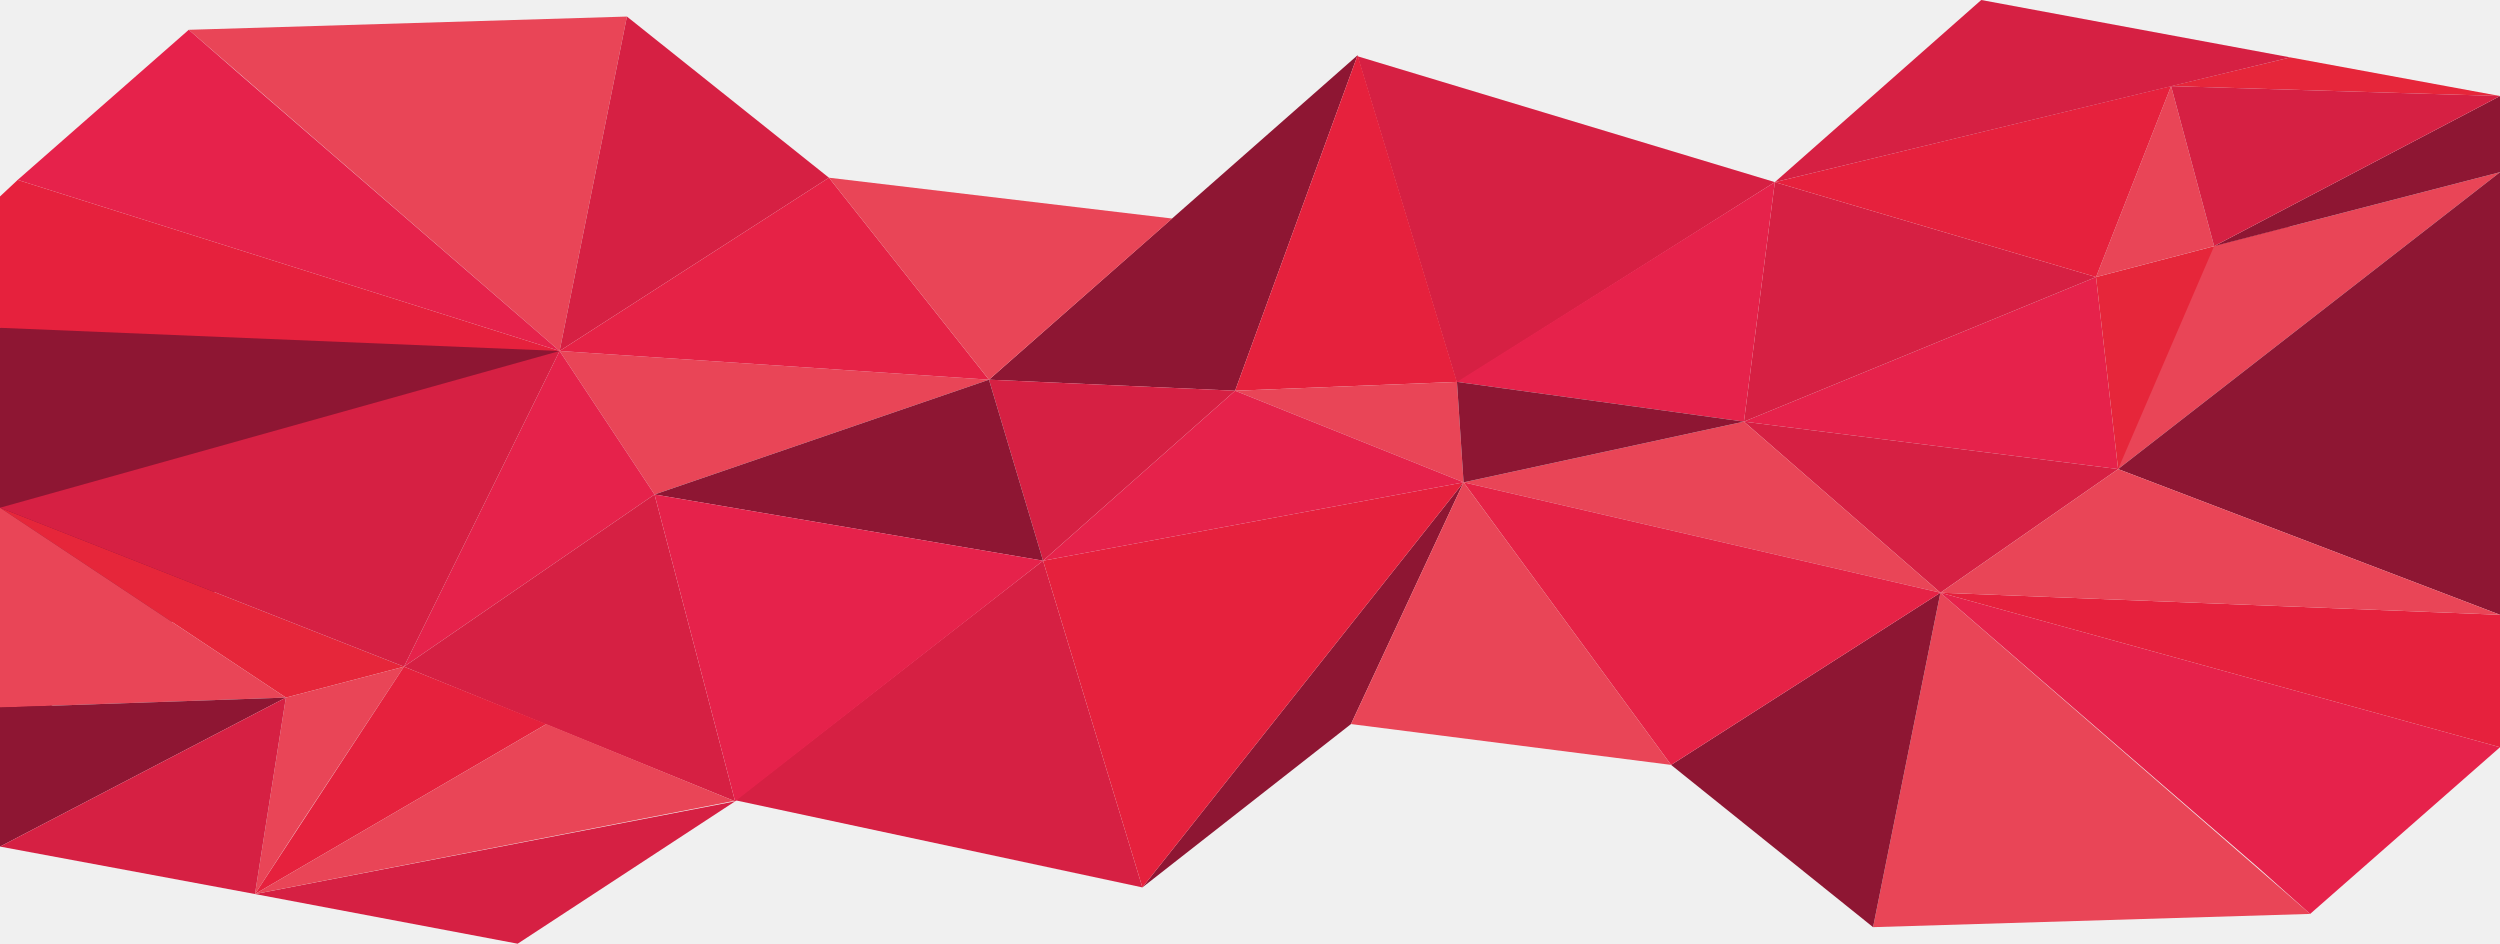
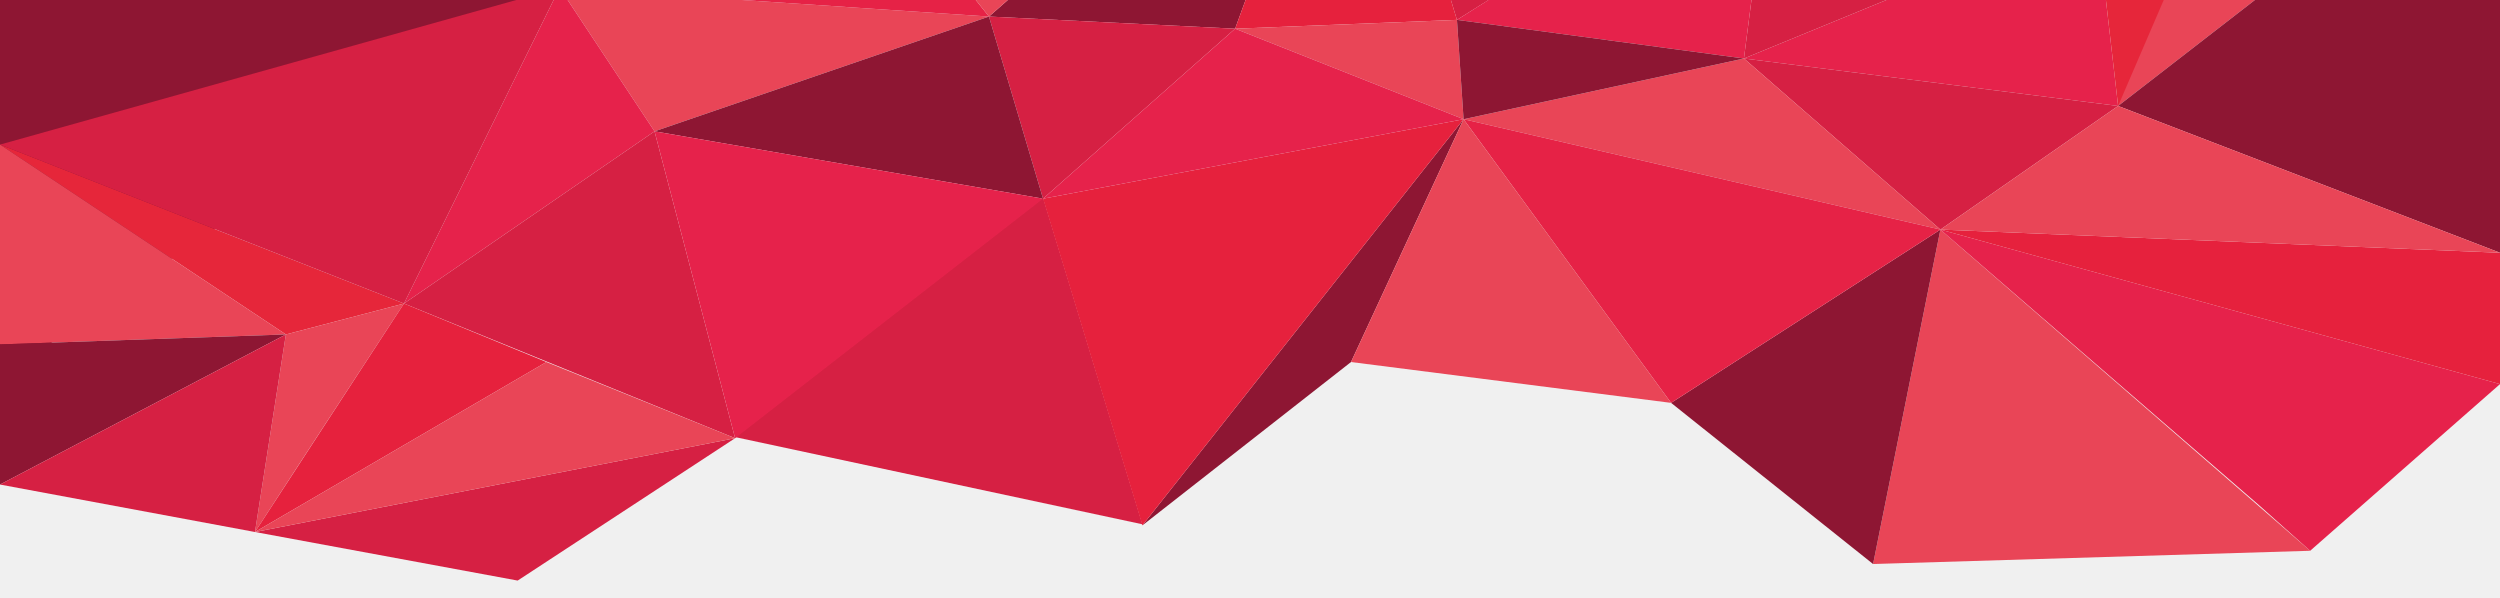
- <svg xmlns="http://www.w3.org/2000/svg" version="1.1" id="Capa_1" x="0px" y="0px" viewBox="0 0 226.5 85.5" style="enable-background:new 0 0 226.5 85.5;" xml:space="preserve">
+ <svg xmlns="http://www.w3.org/2000/svg" xmlns:xlink="http://www.w3.org/1999/xlink" version="1.1" id="Capa_1" x="0px" y="0px" viewBox="0 0 226.5 54.1" style="enable-background:new 0 0 226.5 54.1;" xml:space="preserve">
  <style type="text/css">
- 	.st0{fill:#E6224B;}
- 	.st1{fill:#E6263A;}
- 	.st2{fill:#E94557;}
- 	.st3{fill:#D62042;}
- 	.st4{fill:#D62043;}
- 	.st5{fill:#E6213D;}
- 	.st6{fill:#8E1633;}
- 	.st7{fill:#E62246;}
- 	.st8{fill:#8C1913;}
- 	.st9{fill:#FFFFFF;}
+ 	.st0{clip-path:url(#SVGID_2_);}
+ 	.st1{fill:#E6224B;}
+ 	.st2{fill:#E6263A;}
+ 	.st3{fill:#E94557;}
+ 	.st4{fill:#D62042;}
+ 	.st5{fill:#D62043;}
+ 	.st6{fill:#E6213D;}
+ 	.st7{fill:#8E1633;}
+ 	.st8{fill:#E62246;}
+ 	.st9{fill:#4A4A49;}
+ 	.st10{fill:#8C1913;}
+ 	.st11{fill:#C41C1B;}
+ 	.st12{fill:#AD1917;}
+ 	.st13{clip-path:url(#SVGID_2_);fill:none;stroke:#FFFFFF;stroke-linecap:round;stroke-linejoin:round;stroke-miterlimit:10;}
+ 	.st14{clip-path:url(#SVGID_2_);fill:#C6C6C6;}
+ 	.st15{fill:#FFFFFF;}
+ 	.st16{clip-path:url(#SVGID_4_);}
+ 	.st17{fill:none;stroke:#8C1913;stroke-width:1.5;stroke-linecap:round;stroke-linejoin:round;stroke-miterlimit:10;}
+ 	.st18{clip-path:url(#SVGID_6_);}
+ 	.st19{clip-path:url(#SVGID_6_);fill:#D62042;}
+ 	.st20{clip-path:url(#SVGID_8_);}
+ 	.st21{clip-path:url(#SVGID_8_);fill:none;stroke:#FFFFFF;stroke-linecap:round;stroke-linejoin:round;stroke-miterlimit:10;}
+ 	.st22{clip-path:url(#SVGID_8_);fill:#C6C6C6;}
+ 	.st23{clip-path:url(#SVGID_8_);fill:#8E1633;}
+ 	.st24{clip-path:url(#SVGID_10_);}
+ 	.st25{clip-path:url(#SVGID_10_);fill:#C6C6C6;}
+ 	.st26{clip-path:url(#SVGID_10_);fill:none;stroke:#FFFFFF;stroke-linecap:round;stroke-linejoin:round;stroke-miterlimit:10;}
+ 	.st27{clip-path:url(#SVGID_12_);}
+ 	.st28{clip-path:url(#SVGID_12_);fill:#C6C6C6;}
+ 	.st29{clip-path:url(#SVGID_12_);fill:none;stroke:#FFFFFF;stroke-linecap:round;stroke-linejoin:round;stroke-miterlimit:10;}
+ 	.st30{clip-path:url(#SVGID_12_);fill:#8E1633;}
+ 	.st31{clip-path:url(#SVGID_14_);}
+ 	.st32{clip-path:url(#SVGID_14_);fill:none;stroke:#FFFFFF;stroke-linecap:round;stroke-linejoin:round;stroke-miterlimit:10;}
+ 	.st33{clip-path:url(#SVGID_14_);fill:#C6C6C6;}
+ 	.st34{clip-path:url(#SVGID_14_);fill:none;stroke:#8E1633;stroke-miterlimit:10;}
+ 	.st35{clip-path:url(#SVGID_14_);fill:#8E1633;}
</style>
  <g>
-     <g>
-       <polygon class="st0" points="158,38.2 191.9,42.5 189.9,25.1   " />
-       <polygon class="st1" points="191.9,42.5 207.5,20.5 189.9,25.1   " />
-       <polygon class="st1" points="196.7,7.8 226.5,8.7 207.5,5.2   " />
-       <polygon class="st2" points="189.9,25.1 200.6,22.3 196.7,7.8 196.7,7.8   " />
-       <polygon class="st4" points="158,38.2 189.9,25.1 160.8,16.5   " />
-       <polygon class="st5" points="189.9,25.1 196.7,7.8 160.8,16.5 160.8,16.5   " />
-       <polygon class="st4" points="207.5,5.2 179.5,0 160.8,16.5   " />
-       <polygon class="st2" points="191.9,42.5 226.5,15.6 200.6,22.3   " />
-       <polygon class="st2" points="17.1,2.7 50.7,31.8 56.8,1.5   " />
-       <polygon class="st4" points="56.8,1.5 50.7,31.8 75.1,16.1   " />
-       <polygon class="st0" points="21.8,6.8 17.1,2.7 17.1,2.7 1.6,16.3 50.7,31.8 21.8,6.8   " />
-       <polygon class="st2" points="59.3,44.8 89.6,34.4 50.7,31.8   " />
-       <polygon class="st5" points="1.6,16.3 0,17.8 0,29.7 34.6,43 50.7,31.8   " />
-       <polygon class="st4" points="123,5.1 132,34.7 160.8,16.5   " />
-       <polygon class="st6" points="89.6,34.4 111.9,35.4 123,5   " />
-       <polygon class="st0" points="132,34.6 158,38.2 160.8,16.5   " />
-       <polygon class="st6" points="226.5,15.6 226.5,8.7 200.6,22.3   " />
-       <polygon class="st4" points="200.6,22.3 226.5,8.7 196.7,7.8   " />
-       <polygon class="st7" points="50.7,31.8 89.6,34.4 75.1,16.1   " />
-       <polygon class="st2" points="75.1,16.1 89.6,34.4 106.2,19.8   " />
-       <polygon class="st5" points="123,5 111.9,35.4 132,34.6   " />
-       <polygon class="st2" points="111.9,35.4 132.6,43.7 132,34.6   " />
-       <polygon class="st6" points="0,29.7 0,67.2 50.7,31.8   " />
+     <defs>
+       <rect id="SVGID_3_" width="226.5" height="54.1" />
+     </defs>
+     <clipPath id="SVGID_2_">
+       <use xlink:href="#SVGID_3_" style="overflow:visible;" />
+     </clipPath>
+     <g class="st0">
+       <g>
+         <polygon class="st1" points="158,5.3 191.9,9.6 189.9,-7.8    " />
+         <polygon class="st2" points="191.9,9.6 207.5,-12.3 189.9,-7.8    " />
+         <polygon class="st5" points="158,5.3 189.9,-7.8 160.8,-16.4    " />
+         <polygon class="st3" points="191.9,9.6 226.5,-17.2 200.6,-10.6    " />
+         <polygon class="st3" points="59.3,11.9 89.6,1.5 50.7,-1.1    " />
+         <polygon class="st6" points="1.6,-16.5 0,-15.1 0,-3.1 34.6,10.1 50.7,-1.1    " />
+         <polygon class="st5" points="123,-27.8 132,1.8 160.8,-16.3    " />
+         <polygon class="st7" points="89.6,1.5 111.9,2.6 123,-27.8    " />
+         <polygon class="st1" points="132,1.8 158,5.3 160.8,-16.4    " />
+         <polygon class="st8" points="50.7,-1.1 89.6,1.5 75.1,-16.7    " />
+         <polygon class="st3" points="75.1,-16.7 89.6,1.5 106.2,-13.1    " />
+         <polygon class="st6" points="123,-27.8 111.9,2.6 132,1.8    " />
+         <polygon class="st3" points="111.9,2.6 132.6,10.8 132,1.8    " />
+         <polygon class="st7" points="0,-3.1 0,34.3 50.7,-1.1    " />
+       </g>
+       <g>
+         <polygon class="st1" points="59.3,11.9 50.7,-1.1 36.6,27.5    " />
+         <polygon class="st2" points="0,13.1 25.9,30.3 36.6,27.5    " />
+         <polygon class="st3" points="36.6,27.5 25.9,30.3 23.1,48.2 27,42.2 27,42.2    " />
+         <polygon class="st5" points="50.7,-1.1 0,13.1 36.6,27.5    " />
+         <polygon class="st5" points="59.3,11.9 36.6,27.5 66.6,39.7    " />
+         <polygon class="st6" points="36.6,27.5 23.1,48.2 49.5,32.8    " />
+         <polygon class="st5" points="23.1,48.2 46.9,52.6 66.6,39.7    " />
+         <polygon class="st5" points="111.9,2.6 89.6,1.5 94.5,18    " />
+         <polygon class="st3" points="0,13.1 0,31.2 25.9,30.3    " />
+         <polygon class="st7" points="226.5,22.9 226.5,-17.2 191.9,9.6    " />
+         <polygon class="st3" points="209.3,49.9 175.8,20.8 169.7,51.1    " />
+         <polygon class="st7" points="169.7,51.1 175.8,20.8 151.4,36.5    " />
+         <polygon class="st5" points="191.9,9.6 158,5.3 175.8,20.8    " />
+         <polygon class="st1" points="204.7,45.8 209.3,49.9 209.3,49.9 226.5,34.8 175.8,20.8 204.7,45.8    " />
+         <polygon class="st3" points="158,5.3 132.6,10.8 175.8,20.8    " />
+         <polygon class="st6" points="226.5,34.8 226.5,22.9 175.8,20.8    " />
+         <polygon class="st5" points="66.6,39.6 103.5,47.5 94.5,17.9    " />
+         <polygon class="st7" points="122.4,32.8 132.6,10.8 103.5,47.6    " />
+         <polygon class="st7" points="89.6,1.5 59.3,11.9 94.5,18    " />
+         <polygon class="st1" points="94.5,18 59.3,11.9 66.6,39.7    " />
+         <polygon class="st7" points="0,31.2 0,43.9 25.9,30.3    " />
+         <polygon class="st5" points="23.1,48.2 25.9,30.3 0,43.9    " />
+         <polygon class="st8" points="175.8,20.8 132.6,10.8 151.4,36.5    " />
+         <polygon class="st3" points="151.4,36.5 132.6,10.8 122.4,32.8    " />
+         <polygon class="st6" points="103.5,47.6 132.6,10.8 94.5,18    " />
+         <polygon class="st1" points="132.6,10.8 111.9,2.6 94.5,18    " />
+         <polygon class="st3" points="66.6,39.7 49.5,32.8 23.1,48.2    " />
+       </g>
+       <polygon class="st7" points="132.6,10.8 132,1.8 158,5.3   " />
+       <polygon class="st3" points="226.5,22.9 191.9,9.6 175.8,20.8   " />
    </g>
-     <g>
-       <polygon class="st0" points="59.3,44.8 50.7,31.8 36.6,60.4   " />
-       <polygon class="st1" points="0,46 25.9,63.2 36.6,60.4   " />
-       <polygon class="st2" points="36.6,60.4 25.9,63.2 23.1,81 27,75 27,75   " />
-       <polygon class="st4" points="50.7,31.8 0,46 36.6,60.4   " />
-       <polygon class="st4" points="59.3,44.8 36.6,60.4 66.6,72.6   " />
-       <polygon class="st5" points="36.6,60.4 23.1,81 49.5,65.6   " />
-       <polygon class="st4" points="23.1,81 46.9,85.5 66.6,72.6   " />
-       <polygon class="st4" points="111.9,35.4 89.6,34.4 94.5,50.8   " />
-       <polygon class="st2" points="0,46 0,64.1 25.9,63.2   " />
-       <polygon class="st6" points="226.5,55.7 226.5,15.6 191.9,42.5   " />
-       <polygon class="st2" points="209.3,82.8 175.8,53.7 169.7,84   " />
-       <polygon class="st6" points="169.7,84 175.8,53.7 151.4,69.3   " />
-       <polygon class="st4" points="191.9,42.5 158,38.2 175.8,53.7   " />
-       <polygon class="st0" points="204.7,78.7 209.3,82.8 209.3,82.8 226.5,67.7 175.8,53.7 204.7,78.7   " />
-       <polygon class="st2" points="158,38.2 132.6,43.7 175.8,53.7   " />
-       <polygon class="st5" points="226.5,67.7 226.5,55.7 175.8,53.7   " />
-       <polygon class="st4" points="66.6,72.5 103.5,80.4 94.5,50.8   " />
-       <polygon class="st6" points="122.4,65.6 132.6,43.7 103.5,80.4   " />
-       <polygon class="st6" points="89.6,34.4 59.3,44.8 94.5,50.8   " />
-       <polygon class="st0" points="94.5,50.8 59.3,44.8 66.6,72.6   " />
-       <polygon class="st6" points="0,64.1 0,76.7 25.9,63.2   " />
-       <polygon class="st4" points="23.1,81 25.9,63.2 0,76.7   " />
-       <polygon class="st7" points="175.8,53.7 132.6,43.7 151.4,69.3   " />
-       <polygon class="st2" points="151.4,69.3 132.6,43.7 122.4,65.6   " />
-       <polygon class="st5" points="103.5,80.4 132.6,43.7 94.5,50.8   " />
-       <polygon class="st0" points="132.6,43.7 111.9,35.4 94.5,50.8   " />
-       <polygon class="st2" points="66.6,72.6 49.5,65.6 23.1,81 66.3,72.6   " />
-     </g>
-     <polygon class="st6" points="132.6,43.7 132,34.6 158,38.2  " />
-     <polygon class="st2" points="226.5,55.7 191.9,42.5 175.8,53.7  " />
  </g>
</svg>
